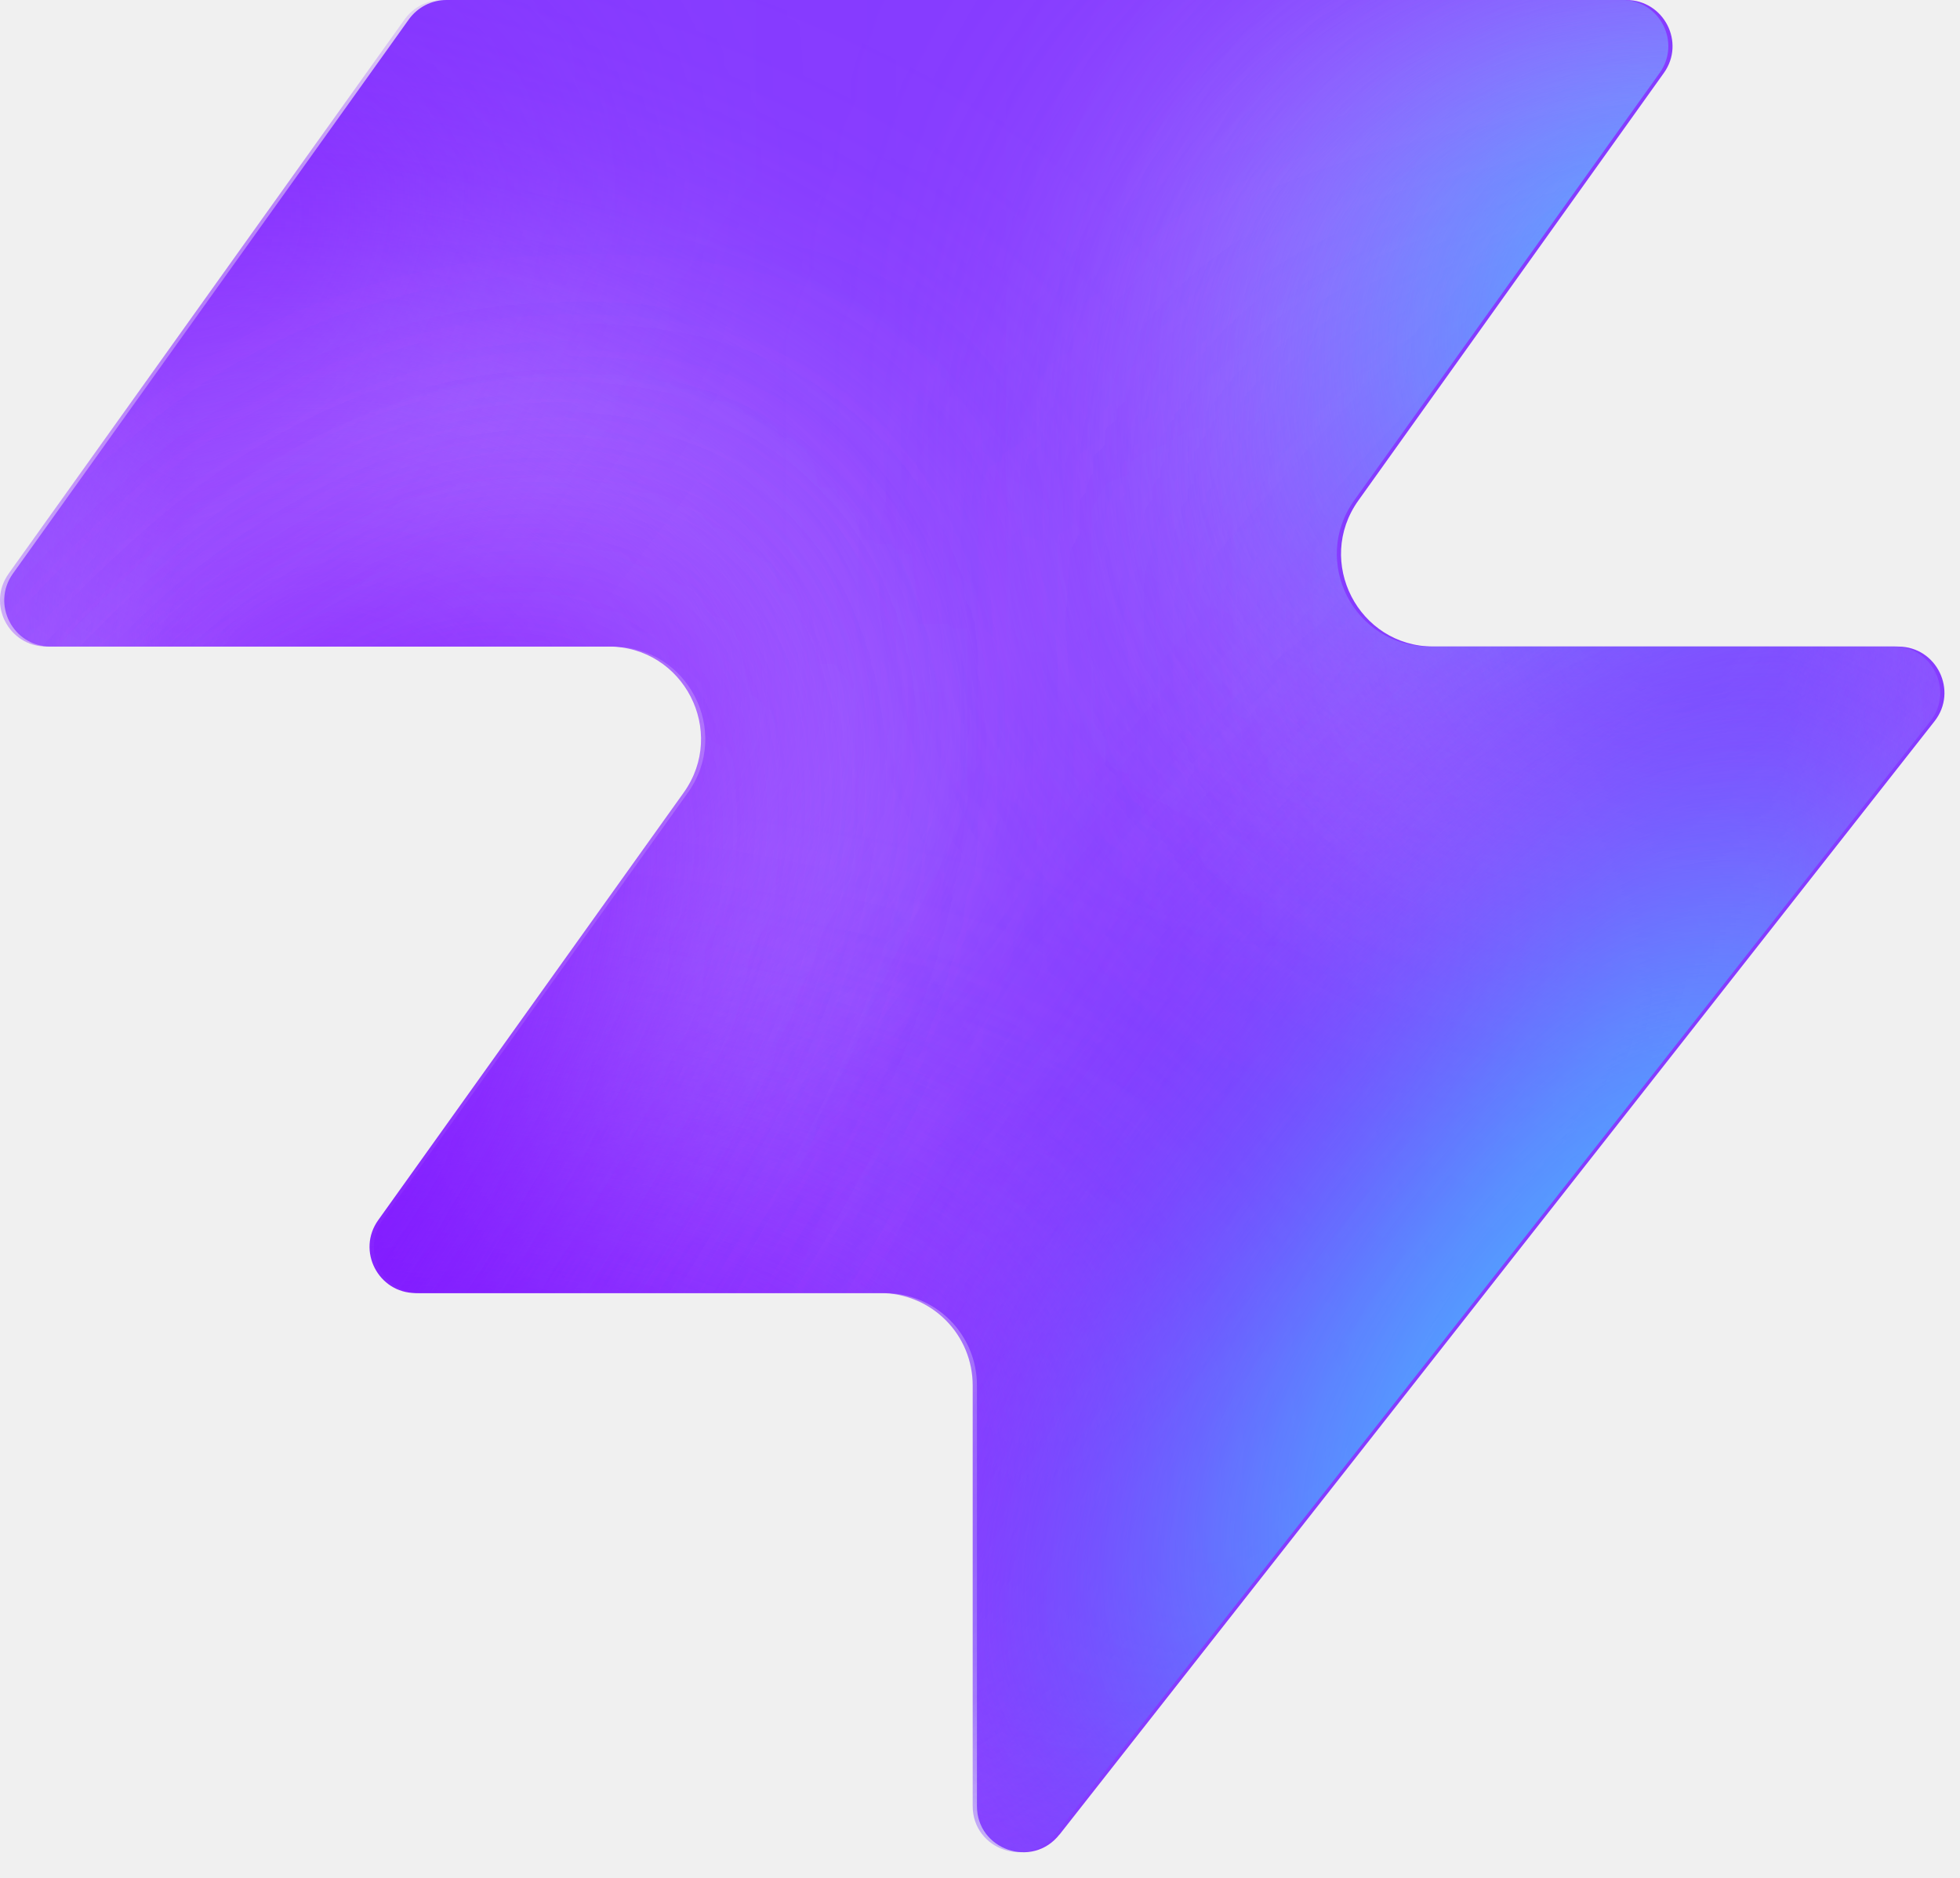
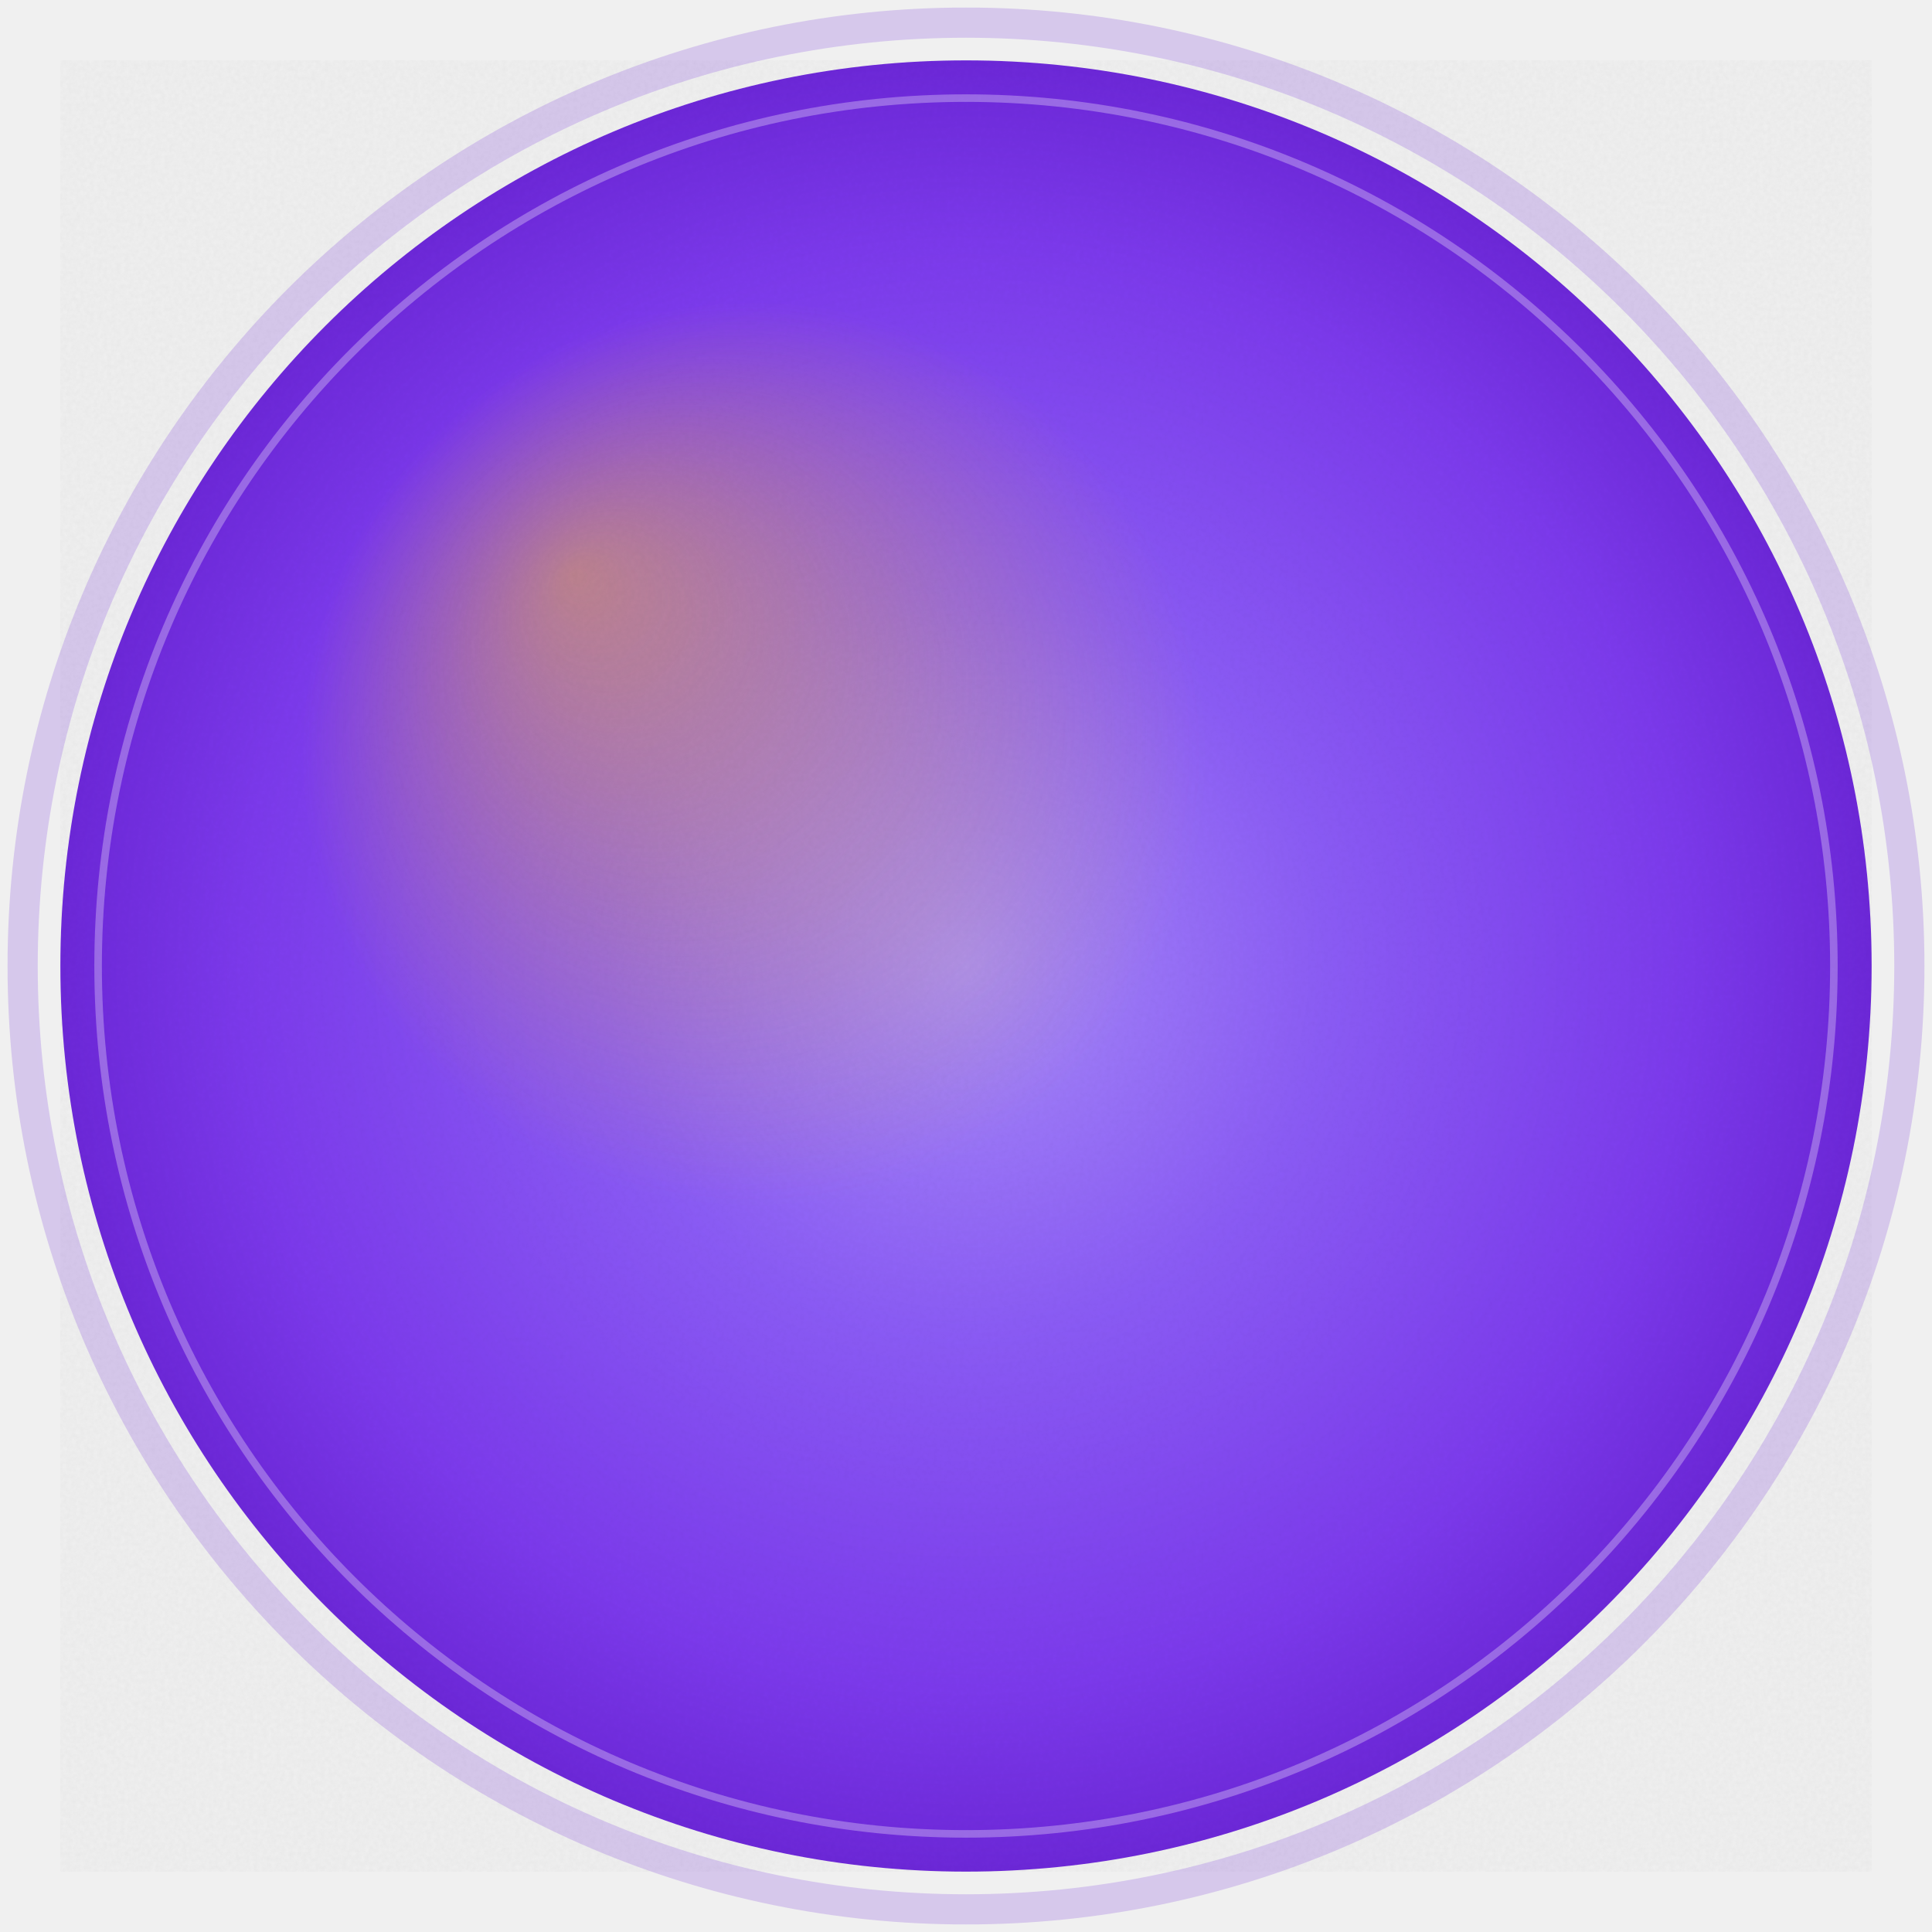
- <svg xmlns="http://www.w3.org/2000/svg" width="48" height="46" fill="none" viewBox="0 0 48 46">
-   <path fill="#863bff" d="M25.946 44.938c-.664.845-2.021.375-2.021-.698V33.937a2.26 2.26 0 0 0-2.262-2.262H10.287c-.92 0-1.456-1.04-.92-1.788l7.48-10.471c1.07-1.497 0-3.578-1.842-3.578H1.237c-.92 0-1.456-1.04-.92-1.788L10.013.474c.214-.297.556-.474.92-.474h28.894c.92 0 1.456 1.04.92 1.788l-7.48 10.471c-1.07 1.498 0 3.579 1.842 3.579h11.377c.943 0 1.473 1.088.89 1.83L25.947 44.94z" style="fill:#863bff;fill:color(display-p3 .525 .23 1);fill-opacity:1" />
-   <mask id="a" width="48" height="46" x="0" y="0" maskUnits="userSpaceOnUse" style="mask-type:alpha">
-     <path fill="#000" d="M25.842 44.938c-.664.844-2.021.375-2.021-.698V33.937a2.26 2.26 0 0 0-2.262-2.262H10.183c-.92 0-1.456-1.04-.92-1.788l7.48-10.471c1.07-1.498 0-3.579-1.842-3.579H1.133c-.92 0-1.456-1.04-.92-1.787L9.91.473c.214-.297.556-.474.92-.474h28.894c.92 0 1.456 1.04.92 1.788l-7.48 10.471c-1.07 1.498 0 3.578 1.842 3.578h11.377c.943 0 1.473 1.088.89 1.832L25.843 44.94z" style="fill:#000;fill-opacity:1" />
-   </mask>
-   <g mask="url(#a)">
-     <g filter="url(#b)">
-       <ellipse cx="5.508" cy="14.704" fill="#ede6ff" rx="5.508" ry="14.704" style="fill:#ede6ff;fill:color(display-p3 .927 .903 1);fill-opacity:1" transform="matrix(.00324 1 1 -.00324 -4.47 31.516)" />
-     </g>
-     <g filter="url(#c)">
-       <ellipse cx="10.399" cy="29.851" fill="#ede6ff" rx="10.399" ry="29.851" style="fill:#ede6ff;fill:color(display-p3 .927 .903 1);fill-opacity:1" transform="matrix(.00324 1 1 -.00324 -39.328 7.883)" />
-     </g>
-     <g filter="url(#d)">
-       <ellipse cx="5.508" cy="30.487" fill="#7e14ff" rx="5.508" ry="30.487" style="fill:#7e14ff;fill:color(display-p3 .492 .077 1);fill-opacity:1" transform="rotate(89.814 -25.913 -14.639)scale(1 -1)" />
-     </g>
-     <g filter="url(#e)">
-       <ellipse cx="5.508" cy="30.599" fill="#7e14ff" rx="5.508" ry="30.599" style="fill:#7e14ff;fill:color(display-p3 .492 .077 1);fill-opacity:1" transform="rotate(89.814 -32.644 -3.334)scale(1 -1)" />
-     </g>
-     <g filter="url(#f)">
-       <ellipse cx="5.508" cy="30.599" fill="#7e14ff" rx="5.508" ry="30.599" style="fill:#7e14ff;fill:color(display-p3 .492 .077 1);fill-opacity:1" transform="matrix(.00324 1 1 -.00324 -34.34 30.47)" />
-     </g>
-     <g filter="url(#g)">
-       <ellipse cx="14.072" cy="22.078" fill="#ede6ff" rx="14.072" ry="22.078" style="fill:#ede6ff;fill:color(display-p3 .927 .903 1);fill-opacity:1" transform="rotate(93.35 24.506 48.493)scale(-1 1)" />
-     </g>
-     <g filter="url(#h)">
-       <ellipse cx="3.47" cy="21.501" fill="#7e14ff" rx="3.47" ry="21.501" style="fill:#7e14ff;fill:color(display-p3 .492 .077 1);fill-opacity:1" transform="rotate(89.009 28.708 47.59)scale(-1 1)" />
-     </g>
-     <g filter="url(#i)">
-       <ellipse cx="3.47" cy="21.501" fill="#7e14ff" rx="3.47" ry="21.501" style="fill:#7e14ff;fill:color(display-p3 .492 .077 1);fill-opacity:1" transform="rotate(89.009 28.708 47.59)scale(-1 1)" />
-     </g>
-     <g filter="url(#j)">
-       <ellipse cx=".387" cy="8.972" fill="#7e14ff" rx="4.407" ry="29.108" style="fill:#7e14ff;fill:color(display-p3 .492 .077 1);fill-opacity:1" transform="rotate(39.51 .387 8.972)" />
-     </g>
-     <g filter="url(#k)">
-       <ellipse cx="47.523" cy="-6.092" fill="#7e14ff" rx="4.407" ry="29.108" style="fill:#7e14ff;fill:color(display-p3 .492 .077 1);fill-opacity:1" transform="rotate(37.892 47.523 -6.092)" />
-     </g>
-     <g filter="url(#l)">
-       <ellipse cx="41.412" cy="6.333" fill="#47bfff" rx="5.971" ry="9.665" style="fill:#47bfff;fill:color(display-p3 .28 .748 1);fill-opacity:1" transform="rotate(37.892 41.412 6.333)" />
-     </g>
-     <g filter="url(#m)">
-       <ellipse cx="-1.879" cy="38.332" fill="#7e14ff" rx="4.407" ry="29.108" style="fill:#7e14ff;fill:color(display-p3 .492 .077 1);fill-opacity:1" transform="rotate(37.892 -1.88 38.332)" />
-     </g>
-     <g filter="url(#n)">
-       <ellipse cx="-1.879" cy="38.332" fill="#7e14ff" rx="4.407" ry="29.108" style="fill:#7e14ff;fill:color(display-p3 .492 .077 1);fill-opacity:1" transform="rotate(37.892 -1.88 38.332)" />
-     </g>
-     <g filter="url(#o)">
-       <ellipse cx="35.651" cy="29.907" fill="#7e14ff" rx="4.407" ry="29.108" style="fill:#7e14ff;fill:color(display-p3 .492 .077 1);fill-opacity:1" transform="rotate(37.892 35.651 29.907)" />
-     </g>
-     <g filter="url(#p)">
-       <ellipse cx="38.418" cy="32.4" fill="#47bfff" rx="5.971" ry="15.297" style="fill:#47bfff;fill:color(display-p3 .28 .748 1);fill-opacity:1" transform="rotate(37.892 38.418 32.4)" />
-     </g>
-   </g>
+ <svg xmlns="http://www.w3.org/2000/svg" width="512" height="512" viewBox="0 0 512 512">
  <defs>
-     <filter id="b" width="60.045" height="41.654" x="-19.77" y="16.149" color-interpolation-filters="sRGB" filterUnits="userSpaceOnUse">
-       <feFlood flood-opacity="0" result="BackgroundImageFix" />
-       <feBlend in="SourceGraphic" in2="BackgroundImageFix" result="shape" />
-       <feGaussianBlur result="effect1_foregroundBlur_2002_17158" stdDeviation="7.659" />
-     </filter>
-     <filter id="c" width="90.34" height="51.437" x="-54.613" y="-7.533" color-interpolation-filters="sRGB" filterUnits="userSpaceOnUse">
-       <feFlood flood-opacity="0" result="BackgroundImageFix" />
-       <feBlend in="SourceGraphic" in2="BackgroundImageFix" result="shape" />
-       <feGaussianBlur result="effect1_foregroundBlur_2002_17158" stdDeviation="7.659" />
-     </filter>
-     <filter id="d" width="79.355" height="29.4" x="-49.64" y="2.03" color-interpolation-filters="sRGB" filterUnits="userSpaceOnUse">
-       <feFlood flood-opacity="0" result="BackgroundImageFix" />
-       <feBlend in="SourceGraphic" in2="BackgroundImageFix" result="shape" />
-       <feGaussianBlur result="effect1_foregroundBlur_2002_17158" stdDeviation="4.596" />
-     </filter>
-     <filter id="e" width="79.579" height="29.4" x="-45.045" y="20.029" color-interpolation-filters="sRGB" filterUnits="userSpaceOnUse">
-       <feFlood flood-opacity="0" result="BackgroundImageFix" />
-       <feBlend in="SourceGraphic" in2="BackgroundImageFix" result="shape" />
-       <feGaussianBlur result="effect1_foregroundBlur_2002_17158" stdDeviation="4.596" />
-     </filter>
-     <filter id="f" width="79.579" height="29.4" x="-43.513" y="21.178" color-interpolation-filters="sRGB" filterUnits="userSpaceOnUse">
-       <feFlood flood-opacity="0" result="BackgroundImageFix" />
-       <feBlend in="SourceGraphic" in2="BackgroundImageFix" result="shape" />
-       <feGaussianBlur result="effect1_foregroundBlur_2002_17158" stdDeviation="4.596" />
-     </filter>
-     <filter id="g" width="74.749" height="58.852" x="15.756" y="-17.901" color-interpolation-filters="sRGB" filterUnits="userSpaceOnUse">
-       <feFlood flood-opacity="0" result="BackgroundImageFix" />
-       <feBlend in="SourceGraphic" in2="BackgroundImageFix" result="shape" />
-       <feGaussianBlur result="effect1_foregroundBlur_2002_17158" stdDeviation="7.659" />
-     </filter>
-     <filter id="h" width="61.377" height="25.362" x="23.548" y="2.284" color-interpolation-filters="sRGB" filterUnits="userSpaceOnUse">
-       <feFlood flood-opacity="0" result="BackgroundImageFix" />
-       <feBlend in="SourceGraphic" in2="BackgroundImageFix" result="shape" />
-       <feGaussianBlur result="effect1_foregroundBlur_2002_17158" stdDeviation="4.596" />
-     </filter>
-     <filter id="i" width="61.377" height="25.362" x="23.548" y="2.284" color-interpolation-filters="sRGB" filterUnits="userSpaceOnUse">
-       <feFlood flood-opacity="0" result="BackgroundImageFix" />
-       <feBlend in="SourceGraphic" in2="BackgroundImageFix" result="shape" />
-       <feGaussianBlur result="effect1_foregroundBlur_2002_17158" stdDeviation="4.596" />
-     </filter>
-     <filter id="j" width="56.045" height="63.649" x="-27.636" y="-22.853" color-interpolation-filters="sRGB" filterUnits="userSpaceOnUse">
-       <feFlood flood-opacity="0" result="BackgroundImageFix" />
-       <feBlend in="SourceGraphic" in2="BackgroundImageFix" result="shape" />
-       <feGaussianBlur result="effect1_foregroundBlur_2002_17158" stdDeviation="4.596" />
-     </filter>
-     <filter id="k" width="54.814" height="64.646" x="20.116" y="-38.415" color-interpolation-filters="sRGB" filterUnits="userSpaceOnUse">
-       <feFlood flood-opacity="0" result="BackgroundImageFix" />
-       <feBlend in="SourceGraphic" in2="BackgroundImageFix" result="shape" />
-       <feGaussianBlur result="effect1_foregroundBlur_2002_17158" stdDeviation="4.596" />
-     </filter>
-     <filter id="l" width="33.541" height="35.313" x="24.641" y="-11.323" color-interpolation-filters="sRGB" filterUnits="userSpaceOnUse">
-       <feFlood flood-opacity="0" result="BackgroundImageFix" />
-       <feBlend in="SourceGraphic" in2="BackgroundImageFix" result="shape" />
-       <feGaussianBlur result="effect1_foregroundBlur_2002_17158" stdDeviation="4.596" />
-     </filter>
-     <filter id="m" width="54.814" height="64.646" x="-29.286" y="6.009" color-interpolation-filters="sRGB" filterUnits="userSpaceOnUse">
-       <feFlood flood-opacity="0" result="BackgroundImageFix" />
-       <feBlend in="SourceGraphic" in2="BackgroundImageFix" result="shape" />
-       <feGaussianBlur result="effect1_foregroundBlur_2002_17158" stdDeviation="4.596" />
-     </filter>
-     <filter id="n" width="54.814" height="64.646" x="-29.286" y="6.009" color-interpolation-filters="sRGB" filterUnits="userSpaceOnUse">
-       <feFlood flood-opacity="0" result="BackgroundImageFix" />
-       <feBlend in="SourceGraphic" in2="BackgroundImageFix" result="shape" />
-       <feGaussianBlur result="effect1_foregroundBlur_2002_17158" stdDeviation="4.596" />
-     </filter>
-     <filter id="o" width="54.814" height="64.646" x="8.244" y="-2.416" color-interpolation-filters="sRGB" filterUnits="userSpaceOnUse">
-       <feFlood flood-opacity="0" result="BackgroundImageFix" />
-       <feBlend in="SourceGraphic" in2="BackgroundImageFix" result="shape" />
-       <feGaussianBlur result="effect1_foregroundBlur_2002_17158" stdDeviation="4.596" />
-     </filter>
-     <filter id="p" width="39.409" height="43.623" x="18.713" y="10.588" color-interpolation-filters="sRGB" filterUnits="userSpaceOnUse">
-       <feFlood flood-opacity="0" result="BackgroundImageFix" />
-       <feBlend in="SourceGraphic" in2="BackgroundImageFix" result="shape" />
-       <feGaussianBlur result="effect1_foregroundBlur_2002_17158" stdDeviation="4.596" />
+     <radialGradient id="orbGradient" cx="50%" cy="50%" r="50%" fx="50%" fy="50%">
+       <stop offset="0%" stop-color="#a78bfa" />
+       <stop offset="40%" stop-color="#8b5cf6" />
+       <stop offset="80%" stop-color="#7c3aed" />
+       <stop offset="100%" stop-color="#6d28d9" />
+     </radialGradient>
+     <radialGradient id="highlight" cx="50%" cy="50%" r="50%" fx="30%" fy="30%">
+       <stop offset="0%" stop-color="#fbbf24" stop-opacity="0.8" />
+       <stop offset="100%" stop-color="#fbbf24" stop-opacity="0" />
+     </radialGradient>
+     <filter id="noise" x="0" y="0" width="100%" height="100%">
+       <feTurbulence type="fractalNoise" baseFrequency="0.85" numOctaves="4" stitchTiles="stitch" />
+       <feColorMatrix type="matrix" values="0 0 0 0 0 0 0 0 0 0 0 0 0 0 0 0 0 0 0.15 0" />
    </filter>
  </defs>
+   <circle cx="256" cy="256" r="240" fill="url(#orbGradient)" />
+   <circle cx="200" cy="200" r="120" fill="url(#highlight)" opacity="0.6" />
+   <circle cx="256" cy="256" r="240" fill="white" filter="url(#noise)" opacity="0.2" />
+   <circle cx="256" cy="256" r="230" fill="none" stroke="rgba(255,255,255,0.3)" stroke-width="2" />
+   <circle cx="256" cy="256" r="250" fill="none" stroke="url(#orbGradient)" stroke-width="8" stroke-opacity="0.2" />
</svg>
